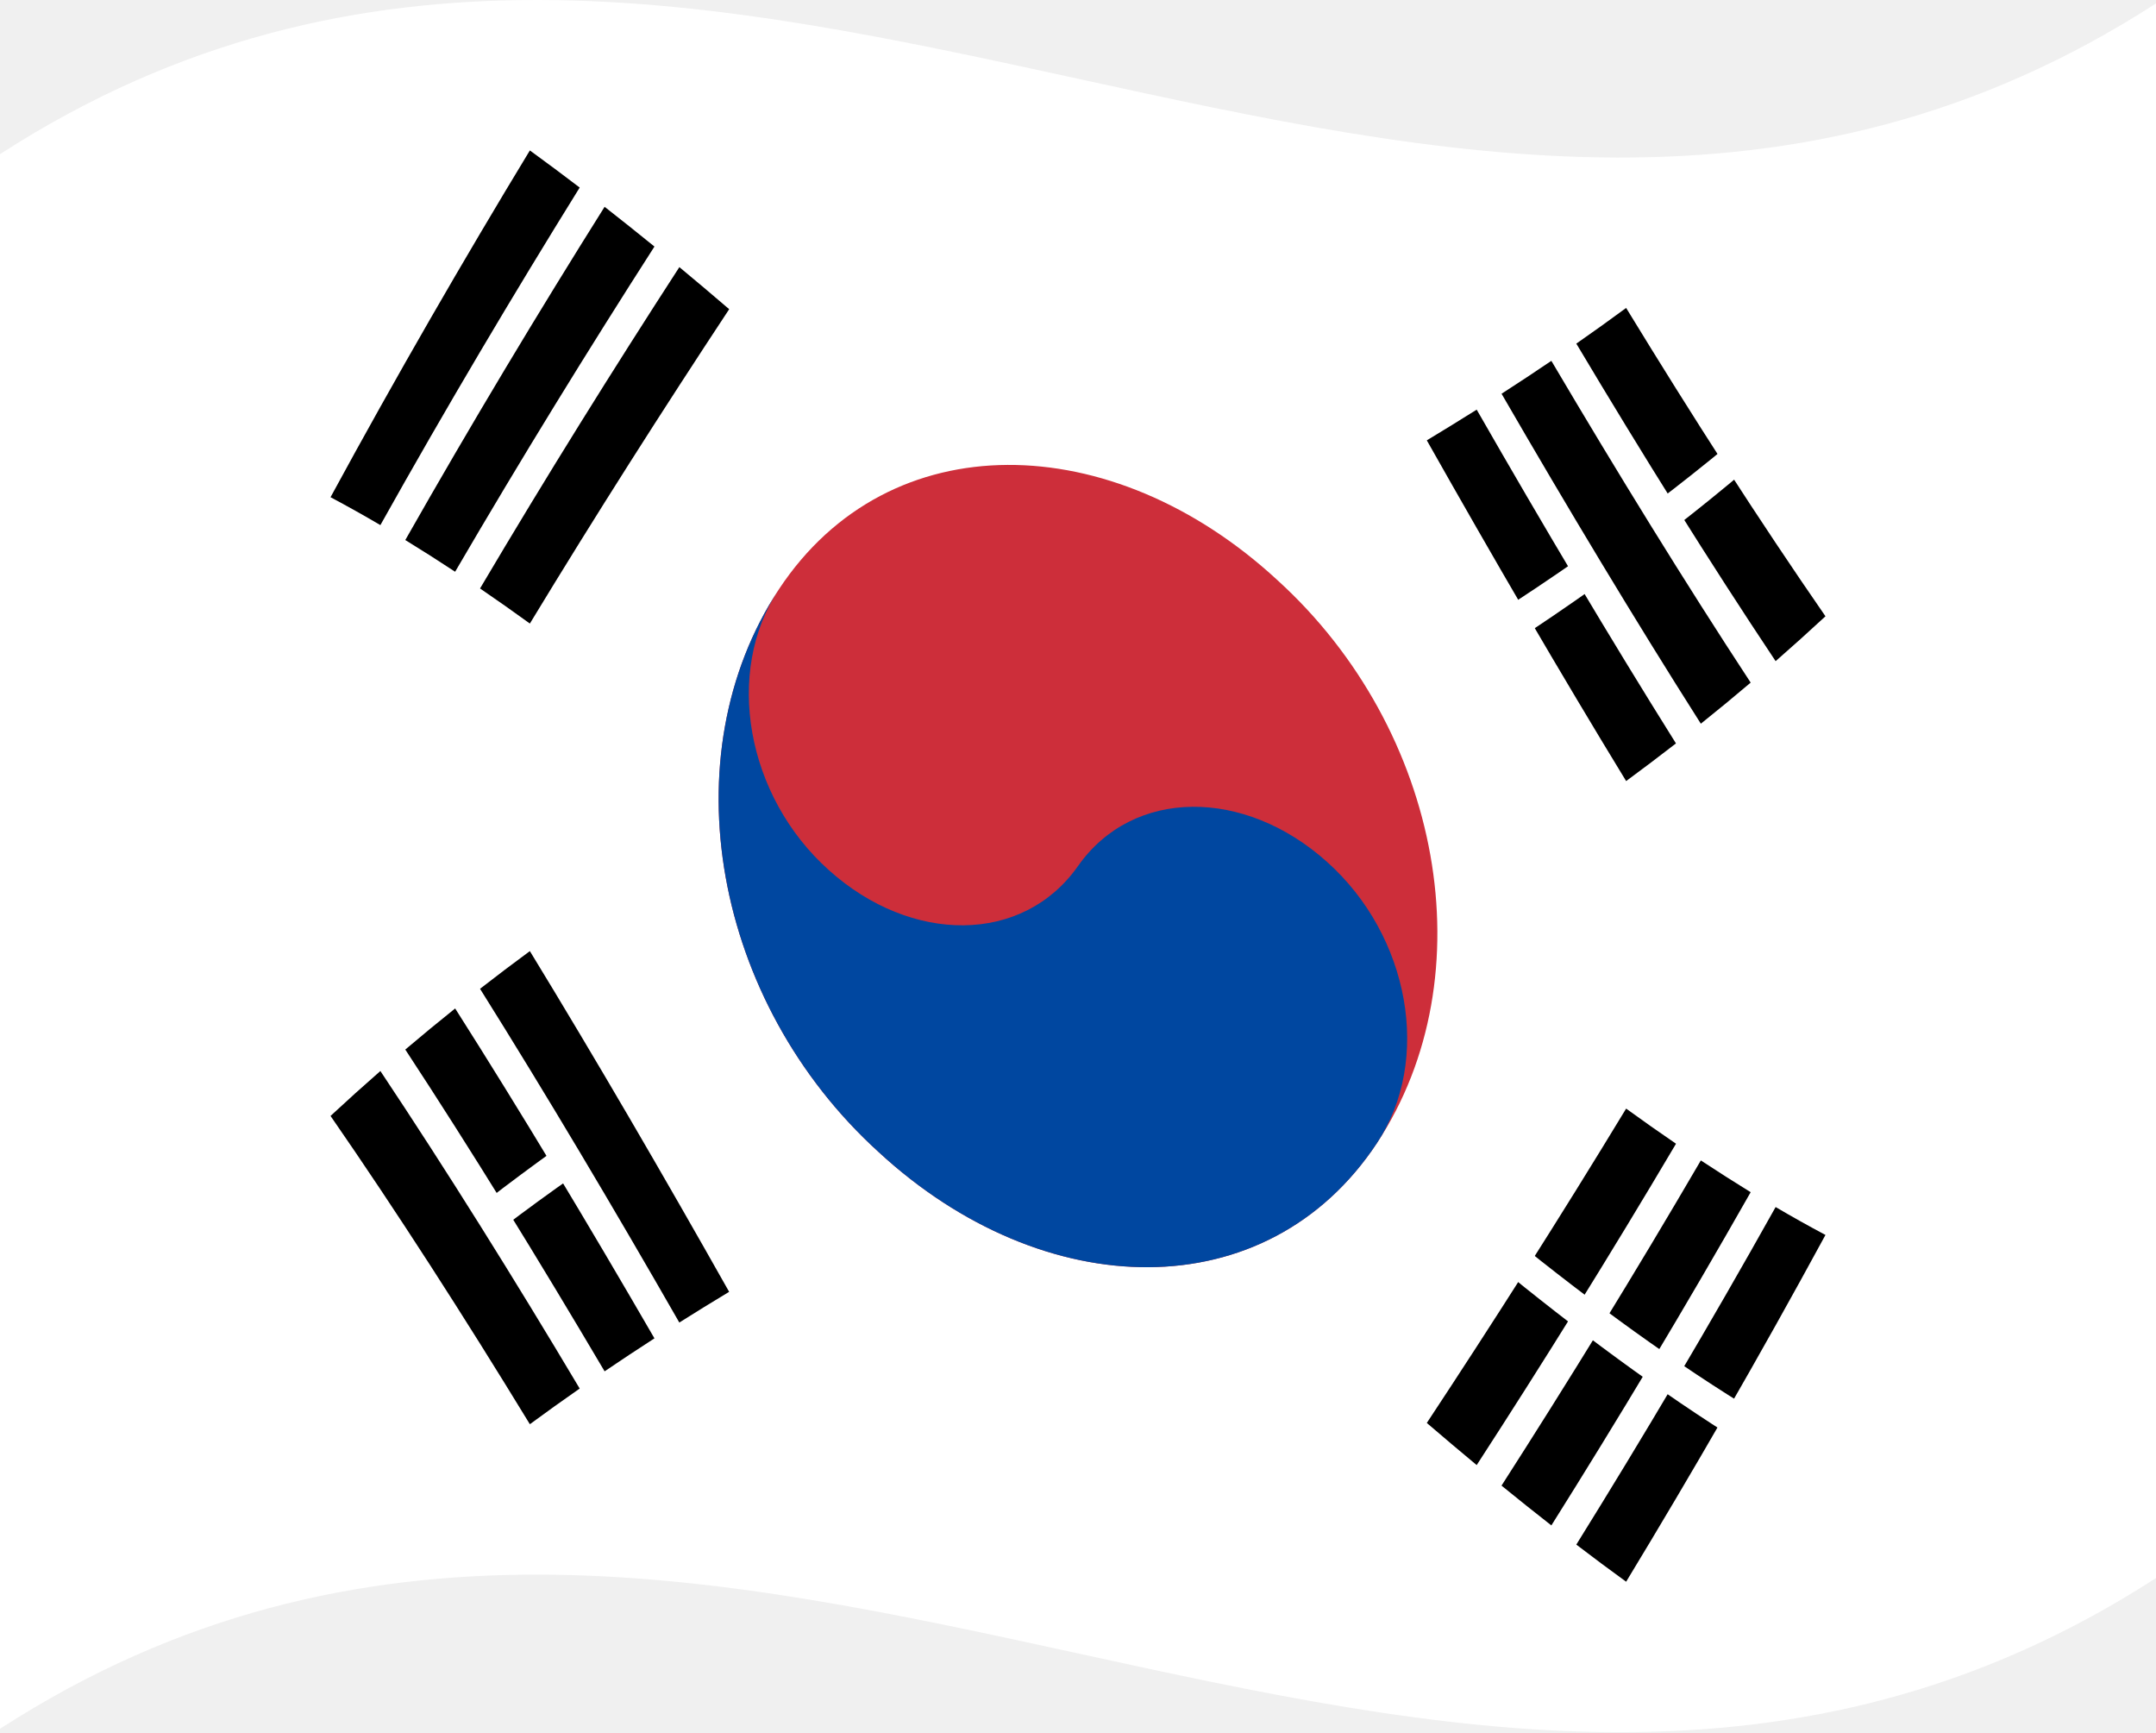
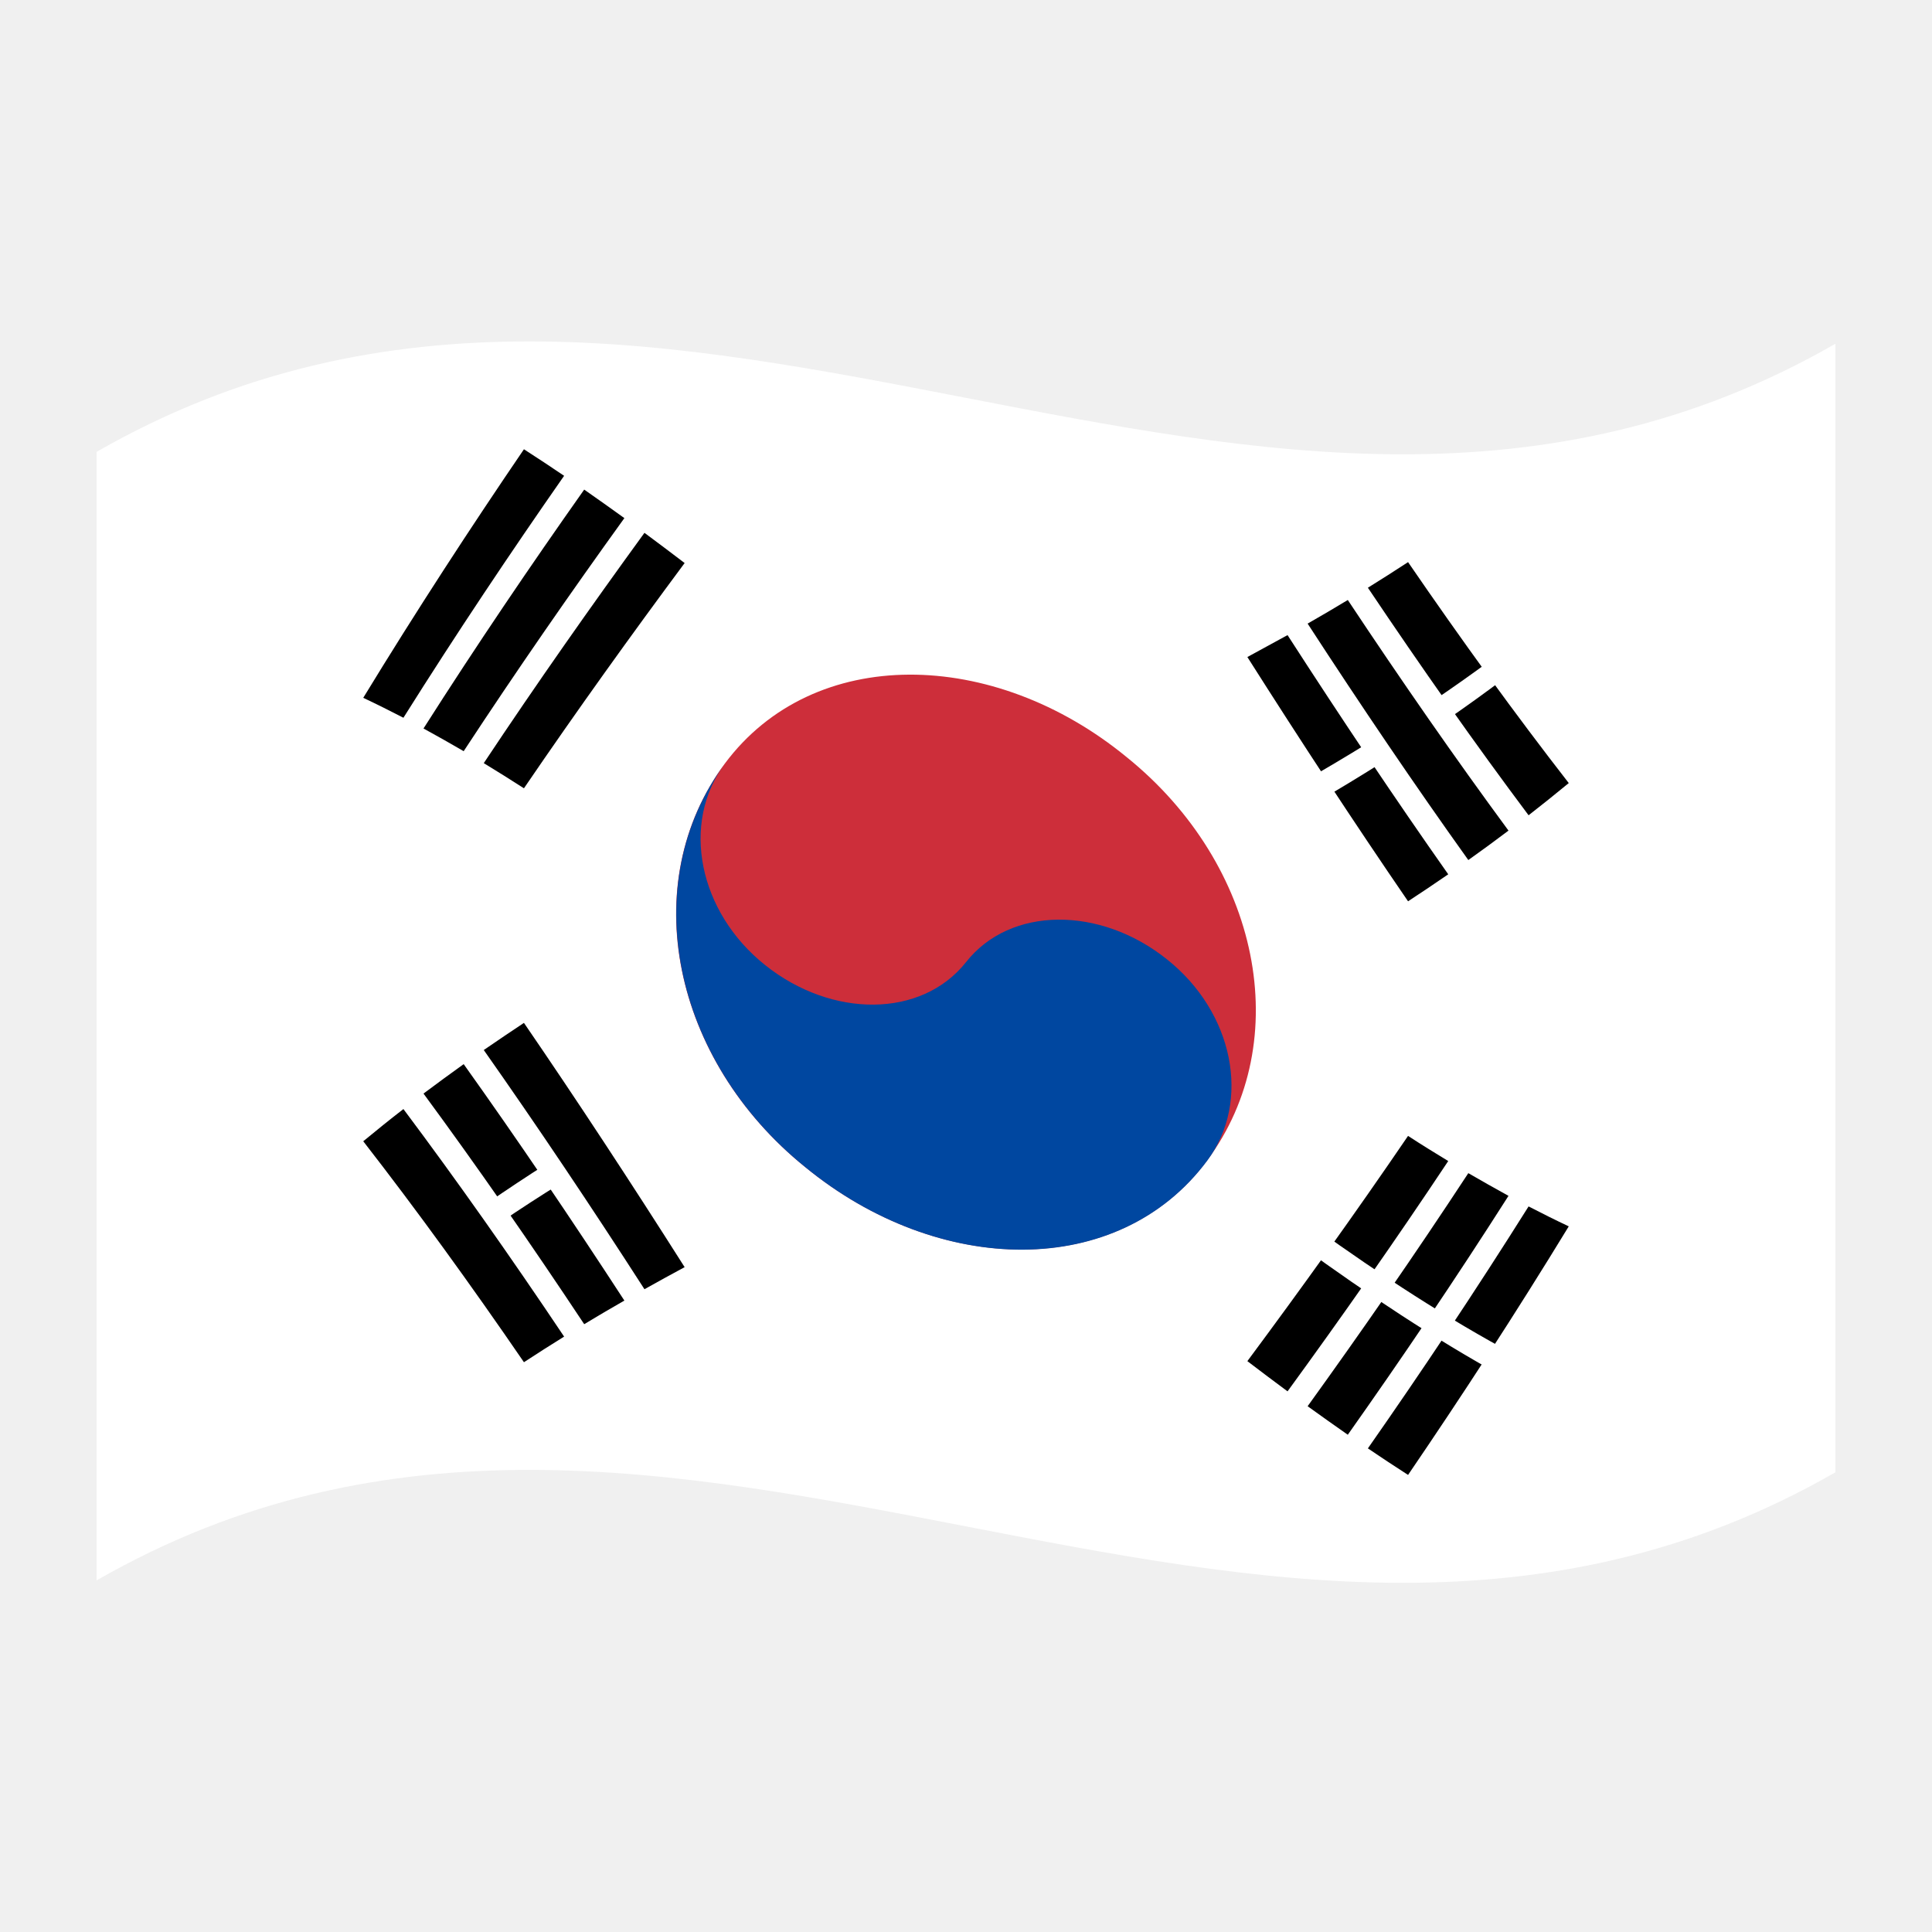
- <svg xmlns="http://www.w3.org/2000/svg" viewBox="0 0 1260 1012.04">
+ <svg xmlns="http://www.w3.org/2000/svg" version="1.1" id="Layer_1" x="0px" y="0px" viewBox="0 0 1260 1260" style="enable-background:new 0 0 1260 1260;" xml:space="preserve">
+   <style type="text/css">
+ 	.st0{fill:#FFFFFF;}
+ 	.st1{fill:#CD2E3A;}
+ 	.st2{fill:#0047A0;}
+ </style>
  <g>
-     <path d="M0,90.08v920C420,738.76,840,1193.28,1260,922V2C840,273.28,420-181.24,0,90.08Z" style="fill: #fff" />
-     <path d="M207.73,298.46c38.83-70.4,77.66-136.64,116.49-199.86m-72.8,226c38.83-67.44,77.66-131.15,116.48-192.28M295.1,353.92c38.83-64.8,77.66-126.31,116.49-185.66" />
-     <path d="M309.66,87.9c-38.83,64-77.66,131.15-116.49,202.6q14.57,7.75,29.13,16.3C261.12,237.43,300,172.07,338.78,109.58Q324.23,98.47,309.66,87.9Z" />
-     <path d="M280.54,343.82q14.56,9.94,29.12,20.5c38.83-64,77.66-124.83,116.49-183.67q-14.56-12.5-29.12-24.58C358.2,216,319.37,278.18,280.54,343.82Z" />
-     <path d="M353.34,120.83c-38.83,61.79-77.65,126.31-116.48,194.7q14.55,8.91,29.12,18.52c38.83-66.52,77.66-129.46,116.49-190Q367.91,132.23,353.34,120.83Z" />
-     <path d="M848.41,843.79c38.83-59.36,77.66-120.86,116.49-185.67M892.1,879.7c38.82-61.12,77.65-124.83,116.48-192.27m-72.8,226c38.83-63.22,77.66-129.46,116.49-199.85" />
-     <path d="M950.34,647.72c-38.83,64-77.66,124.84-116.49,183.67Q848.42,843.89,863,856c38.83-59.91,77.66-122.12,116.49-187.76Q964.9,658.28,950.34,647.72Z" />
-     <path d="M921.22,902.46q14.55,11.12,29.12,21.68c38.83-64,77.66-131.14,116.49-202.6q-14.57-7.75-29.13-16.3C998.88,774.61,960.05,840,921.22,902.46Z" />
-     <path d="M994,678c-38.83,66.53-77.66,129.47-116.49,190q14.57,11.87,29.13,23.25c38.82-61.79,77.65-126.31,116.48-194.69Q1008.59,687.61,994,678Z" />
-     <path d="M877.53,729.74c48.54,39.55,97.08,75.3,145.61,105" />
-     <path d="M872.68,737.29c48.54,39.8,97.07,75.87,145.61,106q4.86-8.52,9.71-17.1c-48.54-29.29-97.08-64.7-145.61-104Q877.53,729.76,872.68,737.29Z" style="fill: #fff" />
-     <path d="M746.49,338.91C650,249.8,519.6,246.86,455.27,344.2,390.94,441.84,417,585.54,513.51,673.13c96.5,89.11,226.89,92,291.22-5.29C869.06,570.2,843,426.51,746.49,338.91Z" style="fill: #cd2e3a" />
-     <path d="M775.61,503.64C727.36,460.27,662.17,460.2,630,506s-97.36,45.75-145.61,2.38c-48.25-43.21-61.29-115.8-29.12-164.2C390.94,441.84,417,585.54,513.51,673.13c96.5,89.11,226.89,92,291.22-5.29C836.9,619.45,823.86,546.85,775.61,503.64Z" style="fill: #0047a0" />
-     <path d="M324.22,821.56c-38.83-64.36-77.66-125.7-116.49-182.89M367.9,791.51C329.08,725.06,290.25,661.18,251.42,601m160.17,162.6c-38.83-68.23-77.66-134.31-116.49-197.09" />
-     <path d="M193.17,652C232,708.11,270.83,768.54,309.66,832.12q14.56-10.71,29.12-20.84C300,746.19,261.12,684,222.3,625.76Q207.74,638.48,193.17,652Z" />
-     <path d="M280.54,577.72C319.37,639.66,358.2,705,397,772.71q14.55-9.18,29.12-17.94C387.32,686,348.49,619.28,309.66,555.7Q295.09,566.4,280.54,577.72Z" />
-     <path d="M236.86,613.22c38.83,59.19,77.65,122.26,116.48,188q14.57-9.87,29.13-19.27C343.64,714.91,304.81,650.27,266,589.21Q251.41,600.88,236.86,613.22Z" />
-     <path d="M964.9,445.49c-38.83-62.78-77.66-128.86-116.49-197.08M1008.58,411c-38.83-60.14-77.66-124-116.48-190.46m160.17,152.83c-38.83-57.18-77.66-118.53-116.49-182.88" />
-     <path d="M833.85,257.28C872.68,326,911.51,392.76,950.34,456.35q14.56-10.71,29.12-22C940.63,372.39,901.8,307,863,239.34Q848.42,248.51,833.85,257.28Z" />
-     <path d="M877.53,230.05C916.36,297.13,955.19,361.77,994,422.83q14.57-11.65,29.12-24c-38.83-59.2-77.66-122.26-116.48-188Q892.1,220.67,877.53,230.05Z" />
-     <path d="M921.22,200.77c38.83,65.09,77.66,127.31,116.48,185.52q14.57-12.74,29.13-26.22C1028,303.94,989.17,243.51,950.34,179.92Q935.78,190.63,921.22,200.77Z" />
-     <path d="M287.82,710.31q21.84-16.75,43.68-32.14m546-309.91q25.49-16.44,51-34.39m43.68-32.14q21.84-16.75,43.68-35" />
-     <path d="M872.68,359.87q4.86,8.4,9.71,16.77,25.49-16.59,51-34.69-4.85-8.06-9.71-16.18Q898.17,343.61,872.68,359.87Z" style="fill: #fff" />
-     <path d="M283,702.54q4.84,7.76,9.7,15.59,21.84-16.61,43.69-31.85-4.86-8.13-9.71-16.19Q304.81,685.66,283,702.54Z" style="fill: #fff" />
-     <path d="M967.33,293.92q4.84,7.83,9.7,15.59,21.86-16.9,43.69-35.32-4.86-7.43-9.71-14.92Q989.17,277.36,967.33,293.92Z" style="fill: #fff" />
+     <path class="st0" d="M63,294.7v736c378-217.1,756,146.6,1134-70.5v-736C819,441.3,441,77.7,63,294.7z" />
+     <path d="M250,461.4c34.9-56.3,69.9-109.3,104.8-159.9 M289.3,482.3c34.9-54,69.9-104.9,104.8-153.8 M328.6,505.8   c34.9-51.8,69.9-101,104.8-148.5" />
+     <path d="M341.7,293c-34.9,51.2-69.9,104.9-104.8,162.1c8.7,4.1,17.5,8.5,26.2,13C298,412.6,333,360.3,367.9,310.3   C359.2,304.4,350.4,298.6,341.7,293z" />
+     <path d="M315.5,497.7c8.7,5.3,17.5,10.8,26.2,16.4c34.9-51.2,69.9-99.9,104.8-146.9c-8.7-6.7-17.5-13.2-26.2-19.7   C385.4,395.5,350.4,445.2,315.5,497.7z" />
+     <path d="M381,319.3c-34.9,49.4-69.9,101-104.8,155.8c8.7,4.8,17.5,9.7,26.2,14.8c34.9-53.2,69.9-103.6,104.8-152   C398.5,331.6,389.7,325.4,381,319.3z" />
+     <path d="M826.6,897.7c34.9-47.5,69.9-96.7,104.8-148.5 M865.9,926.4c34.9-48.9,69.9-99.9,104.8-153.8 M905.2,953.4   c34.9-50.6,69.9-103.6,104.8-159.9" />
+     <path d="M918.3,740.8c-34.9,51.2-69.9,99.9-104.8,146.9c8.7,6.7,17.5,13.2,26.2,19.7c34.9-47.9,69.9-97.7,104.8-150.2   C935.8,751.9,927,746.5,918.3,740.8z" />
+     <path d="M892.1,944.6c8.7,5.9,17.5,11.7,26.2,17.3c34.9-51.2,69.9-104.9,104.8-162.1c-8.7-4.1-17.5-8.5-26.2-13   C962,842.3,927,894.7,892.1,944.6z" />
+     <path d="M957.6,765.1c-34.9,53.2-69.9,103.6-104.8,152c8.7,6.3,17.5,12.5,26.2,18.6c34.9-49.4,69.9-101,104.8-155.8   C975.1,775.1,966.4,770.2,957.6,765.1z" />
+     <path d="M852.8,806.5c43.7,31.6,87.4,60.2,131,84" />
+     <path class="st0" d="M848.4,812.5c43.7,31.8,87.4,60.7,131,84.8c2.9-4.5,5.8-9.1,8.7-13.7c-43.7-23.4-87.4-51.8-131-83.2   C854.2,804.5,851.3,808.5,848.4,812.5z" />
+     <path class="st1" d="M734.8,493.8c-86.8-71.3-204.2-73.6-262.1,4.2c-57.9,78.1-34.4,193.1,52.4,263.1   c86.9,71.3,204.2,73.6,262.1-4.2C845.2,678.8,821.7,563.9,734.8,493.8z" />
+     <path class="st2" d="M761,625.6c-43.4-34.7-102.1-34.8-131,1.9c-29,36.6-87.6,36.6-131,1.9c-43.4-34.6-55.2-92.6-26.2-131.4   c-57.9,78.1-34.4,193.1,52.4,263.2c86.9,71.3,204.2,73.6,262.1-4.2C816.2,718.2,804.5,660.1,761,625.6z" />
+     <path d="M354.8,879.9c-34.9-51.5-69.9-100.6-104.8-146.3 M394.1,855.9c-34.9-53.2-69.9-104.3-104.8-152.4 M433.4,833.5   c-34.9-54.6-69.9-107.4-104.8-157.7" />
+     <path d="M236.9,744.3c34.9,44.9,69.9,93.2,104.8,144.1c8.7-5.7,17.5-11.3,26.2-16.7C333,819.6,298,769.9,263.1,723.3   C254.3,730.1,245.6,737.1,236.9,744.3z" />
+     <path d="M315.5,684.8c34.9,49.6,69.9,101.8,104.8,156c8.7-4.9,17.5-9.7,26.2-14.4c-34.9-55-69.9-108.4-104.8-159.3   C333,672.9,324.2,678.8,315.5,684.8z" />
+     <path d="M276.2,713.2c34.9,47.4,69.9,97.8,104.8,150.4c8.7-5.3,17.5-10.4,26.2-15.4c-34.9-53.6-69.9-105.3-104.8-154.2   C293.6,700.3,284.9,706.7,276.2,713.2z" />
+     <path d="M931.4,579.1c-34.9-50.2-69.9-103.1-104.8-157.7 M970.7,551.5c-34.9-48.1-69.9-99.2-104.8-152.4 M1010,521.4   c-34.9-45.7-69.9-94.8-104.8-146.3" />
+     <path d="M813.5,428.5c34.9,55,69.9,108.4,104.8,159.3c8.7-5.7,17.5-11.6,26.2-17.6c-34.9-49.6-69.9-101.9-104.8-156   C831,419,822.2,423.8,813.5,428.5z" />
+     <path d="M852.8,406.7c34.9,53.7,69.9,105.4,104.8,154.2c8.7-6.2,17.5-12.6,26.2-19.2c-34.9-47.4-69.9-97.8-104.8-150.4   C870.3,396.6,861.5,401.7,852.8,406.7z" />
+     <path d="M892.1,383.3C927,435.3,962,485.1,996.9,531.7c8.7-6.8,17.5-13.8,26.2-21c-34.9-44.9-69.9-93.2-104.8-144.1   C909.6,372.3,900.8,377.9,892.1,383.3z" />
+     <path d="M322,790.9c13.1-8.9,26.2-17.5,39.3-25.7 M852.8,517.3c15.3-8.8,30.6-17.9,45.9-27.5 M938,464c13.1-8.9,26.2-18.3,39.3-28" />
+     <path class="st0" d="M848.4,510.6c2.9,4.5,5.8,9,8.7,13.4c15.3-8.8,30.6-18.1,45.9-27.8c-2.9-4.3-5.8-8.6-8.7-12.9   C879,492.8,863.7,501.9,848.4,510.6z" />
+     <path class="st0" d="M317.7,784.7c2.9,4.1,5.8,8.3,8.7,12.5c13.1-8.9,26.2-17.4,39.3-25.5c-2.9-4.3-5.8-8.7-8.7-13   C343.9,767,330.8,775.7,317.7,784.7z" />
+     <path class="st0" d="M933.6,457.8c2.9,4.2,5.8,8.3,8.7,12.5c13.1-9,26.2-18.4,39.3-28.3c-2.9-4-5.8-7.9-8.7-11.9   C959.8,439.7,946.7,449,933.6,457.8z" />
  </g>
</svg>
